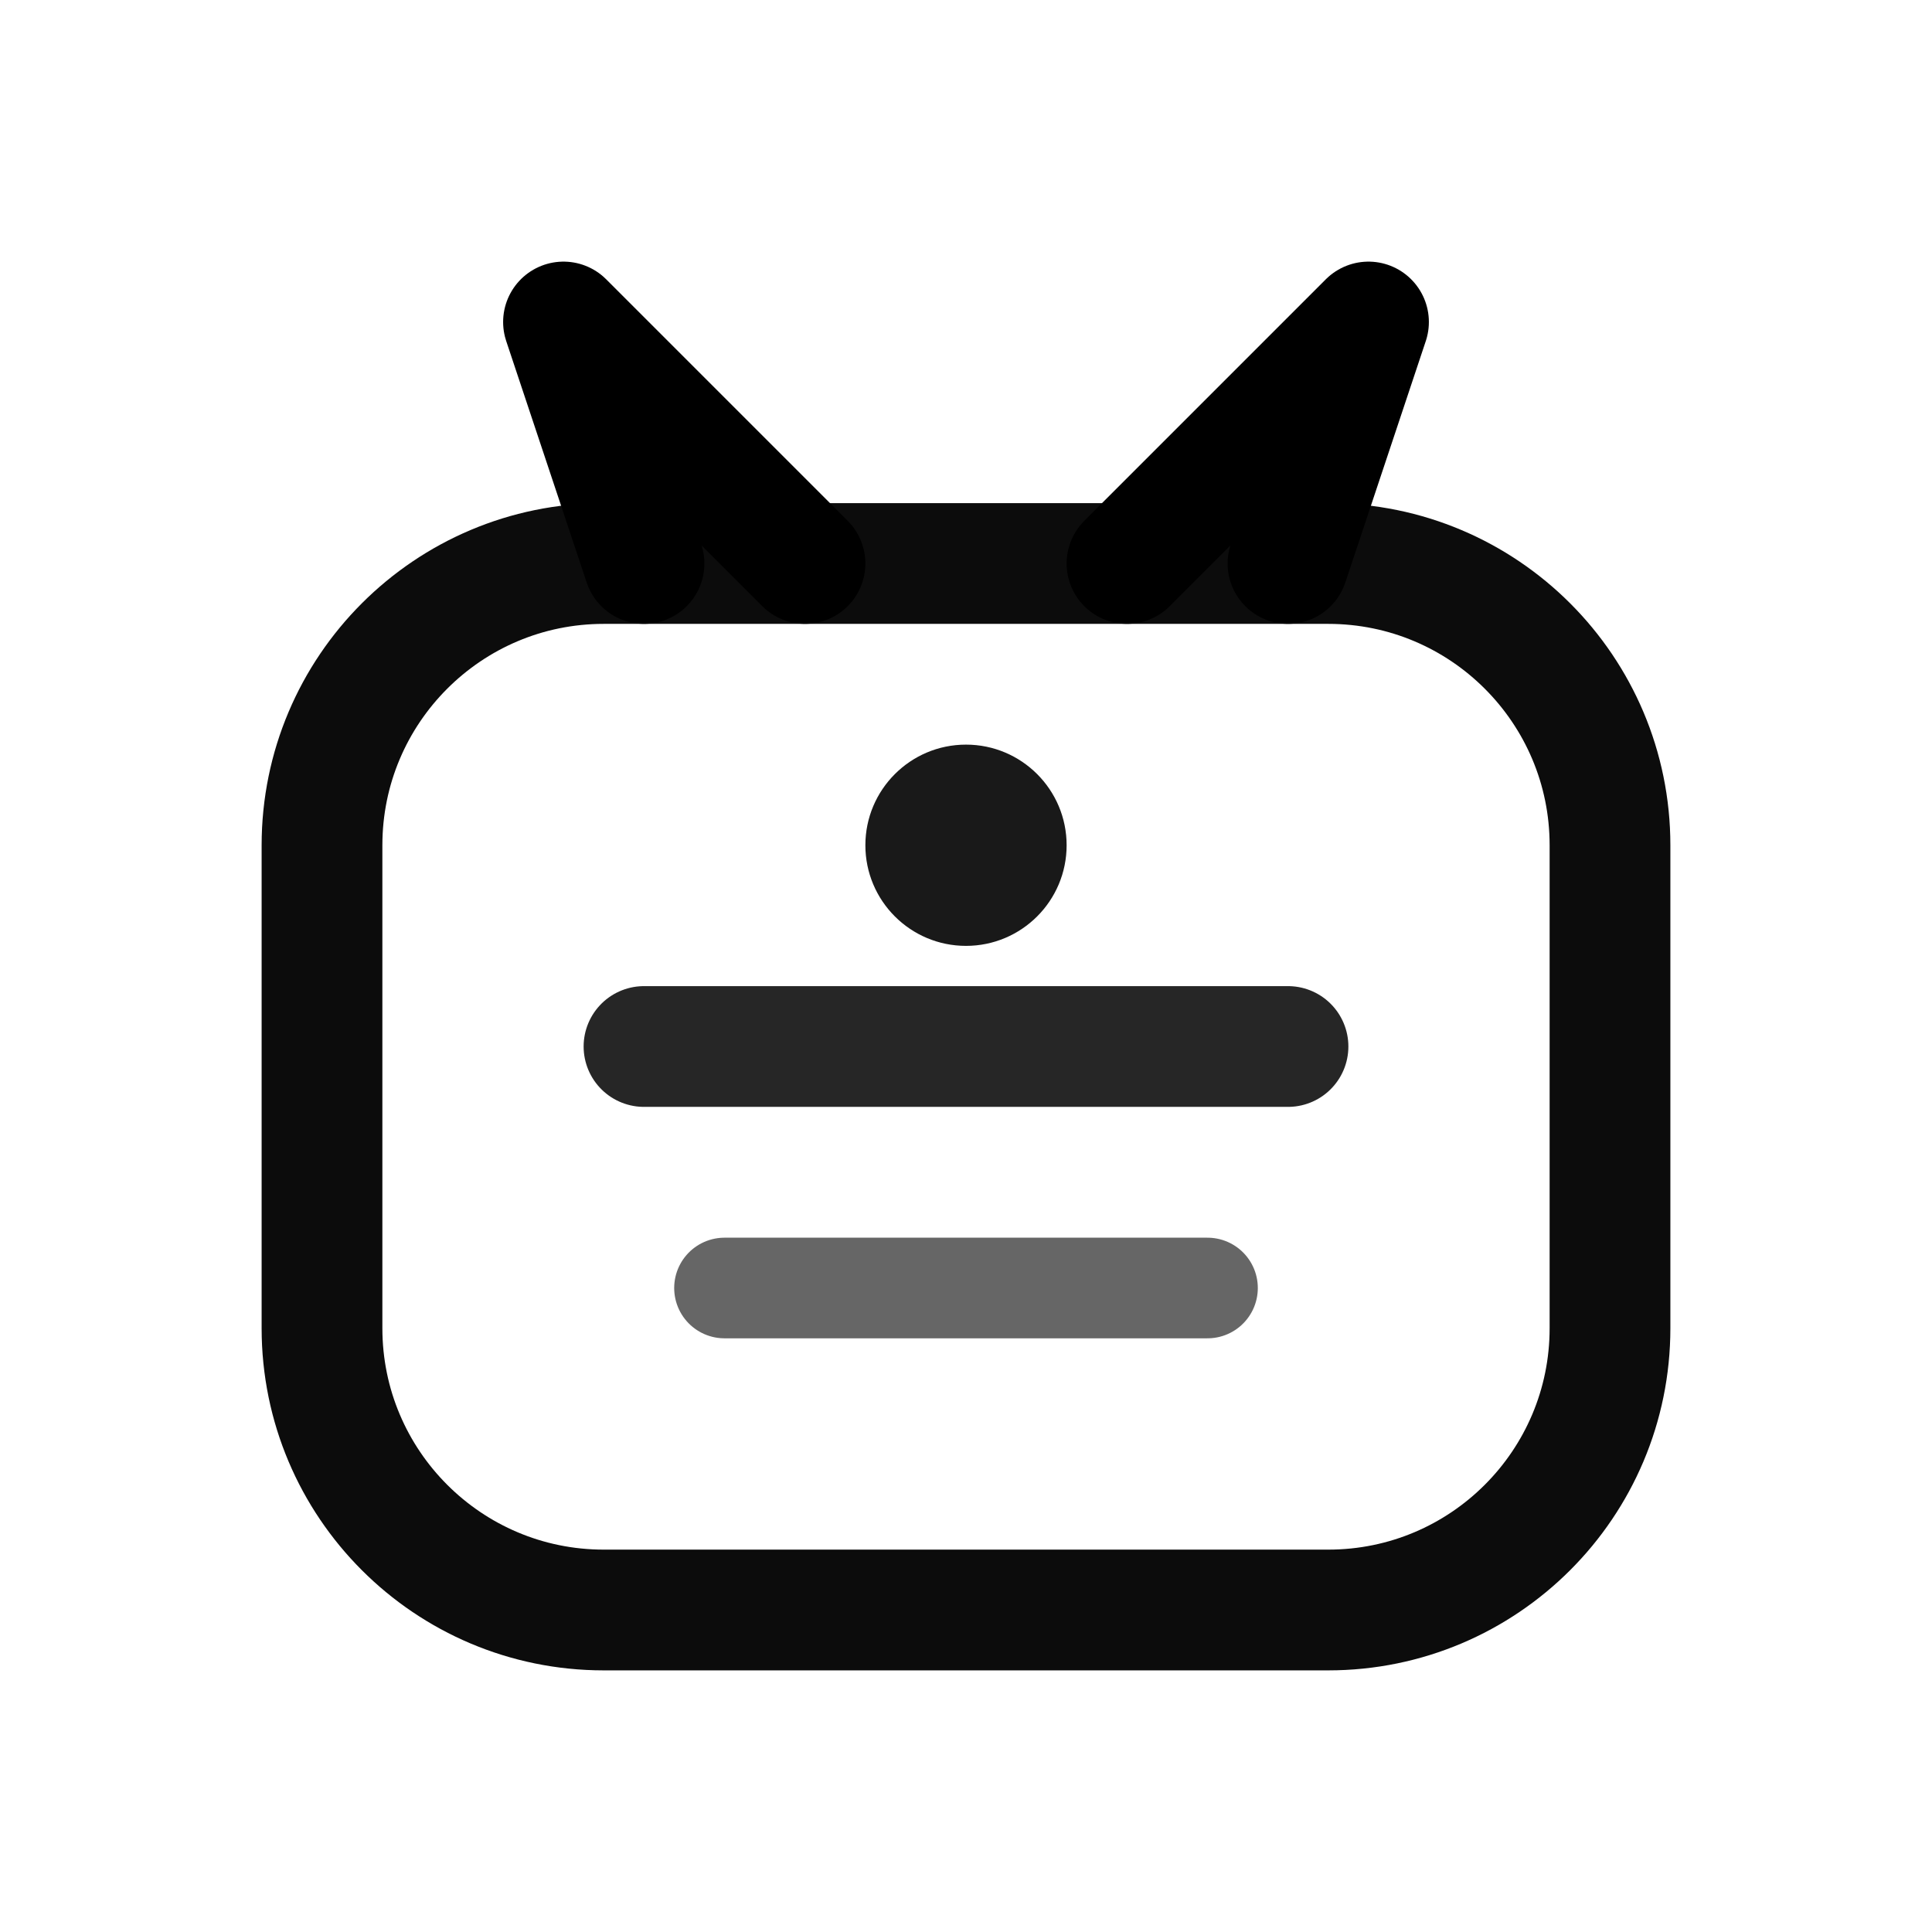
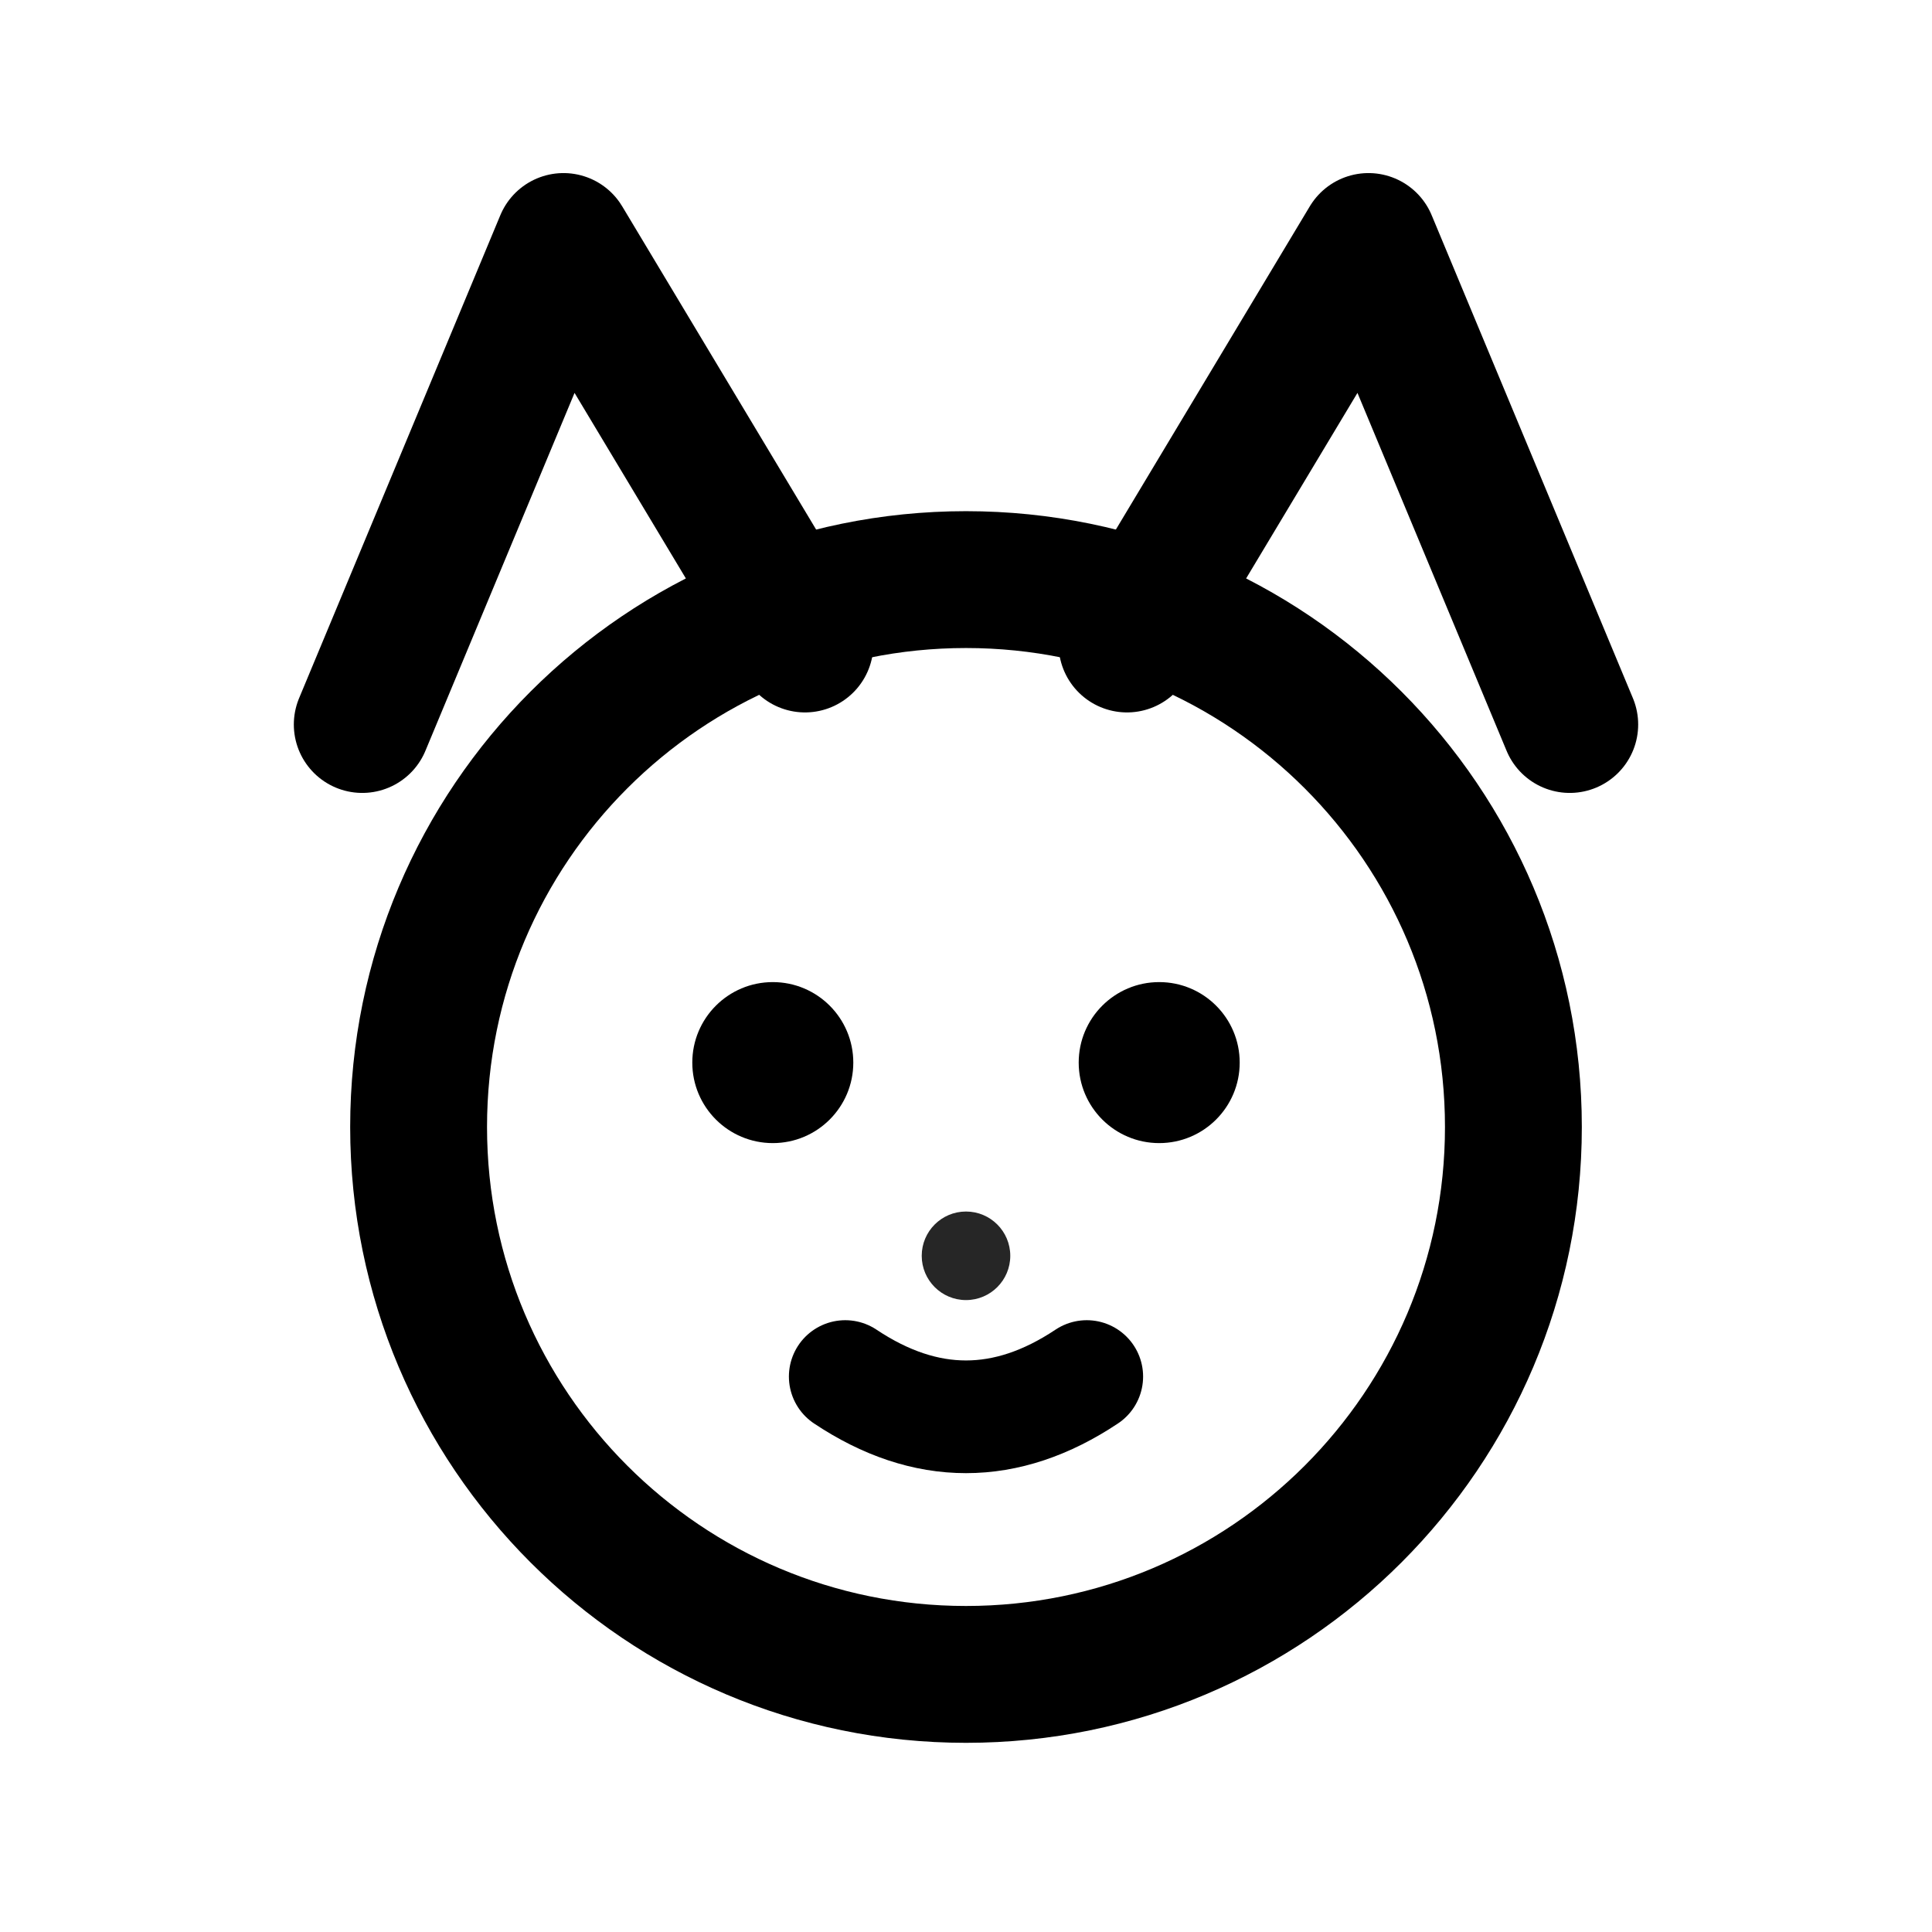
<svg xmlns="http://www.w3.org/2000/svg" viewBox="0 0 24 24" fill="none">
-   <rect x="4" y="7" width="16" height="13" rx="3.5" stroke="currentColor" stroke-width="1.5" opacity="0.95" />
-   <path d="M8 7 L7 4 L10 7" stroke="currentColor" stroke-width="1.5" stroke-linecap="round" stroke-linejoin="round" />
-   <path d="M16 7 L17 4 L14 7" stroke="currentColor" stroke-width="1.5" stroke-linecap="round" stroke-linejoin="round" />
-   <circle cx="12" cy="10.5" r="1.25" fill="currentColor" opacity="0.9" />
-   <path d="M8 13 H16" stroke="currentColor" stroke-width="1.5" stroke-linecap="round" opacity="0.85" />
-   <path d="M9 16 H15" stroke="currentColor" stroke-width="1.25" stroke-linecap="round" opacity="0.6" />
+   <path d="M4.5 9 L7 3 L10 8" stroke="currentColor" stroke-width="1.7" stroke-linecap="round" stroke-linejoin="round" />
+   <path d="M19.5 9 L17 3 L14 8" stroke="currentColor" stroke-width="1.7" stroke-linecap="round" stroke-linejoin="round" />
+   <circle cx="12" cy="14" r="6.8" stroke="currentColor" stroke-width="1.7" />
+   <circle cx="9.6" cy="13.2" r="1" fill="currentColor" />
+   <circle cx="14.4" cy="13.2" r="1" fill="currentColor" />
+   <circle cx="12" cy="15.6" r="0.55" fill="currentColor" opacity="0.85" />
+   <path d="M10.5 17.1 Q12 18.1 13.5 17.1" stroke="currentColor" stroke-width="1.4" stroke-linecap="round" fill="none" />
</svg>
